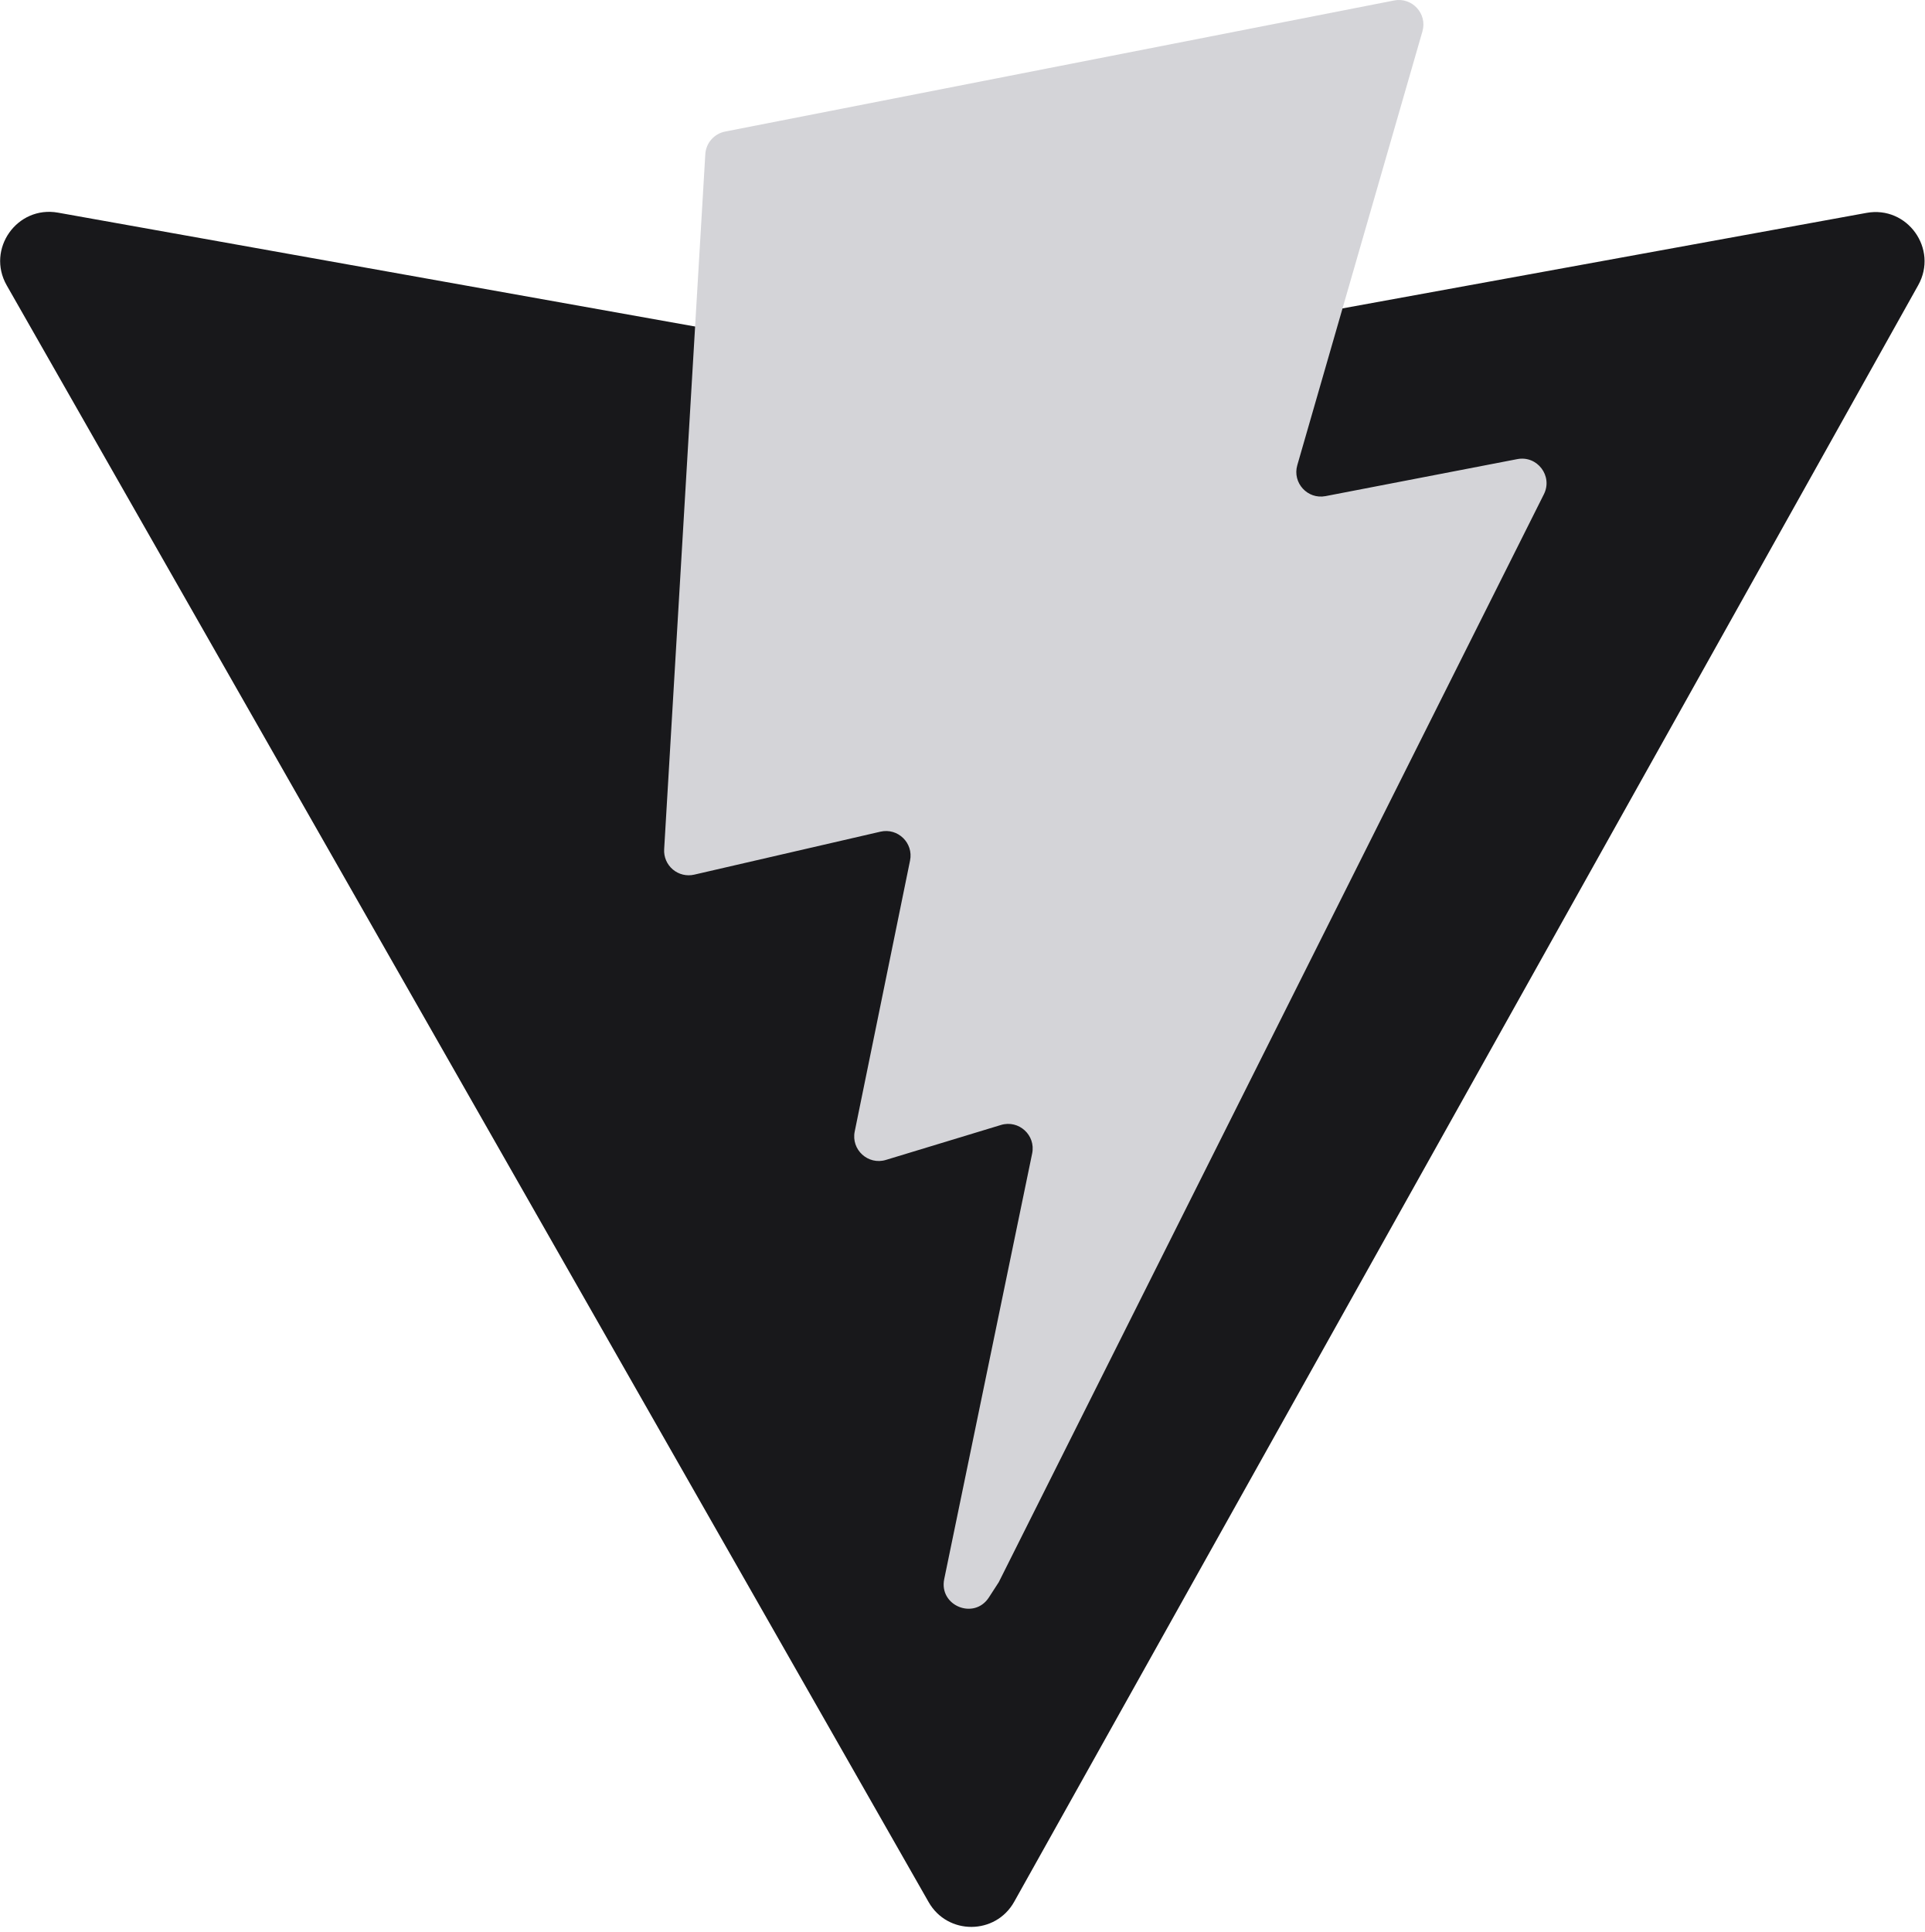
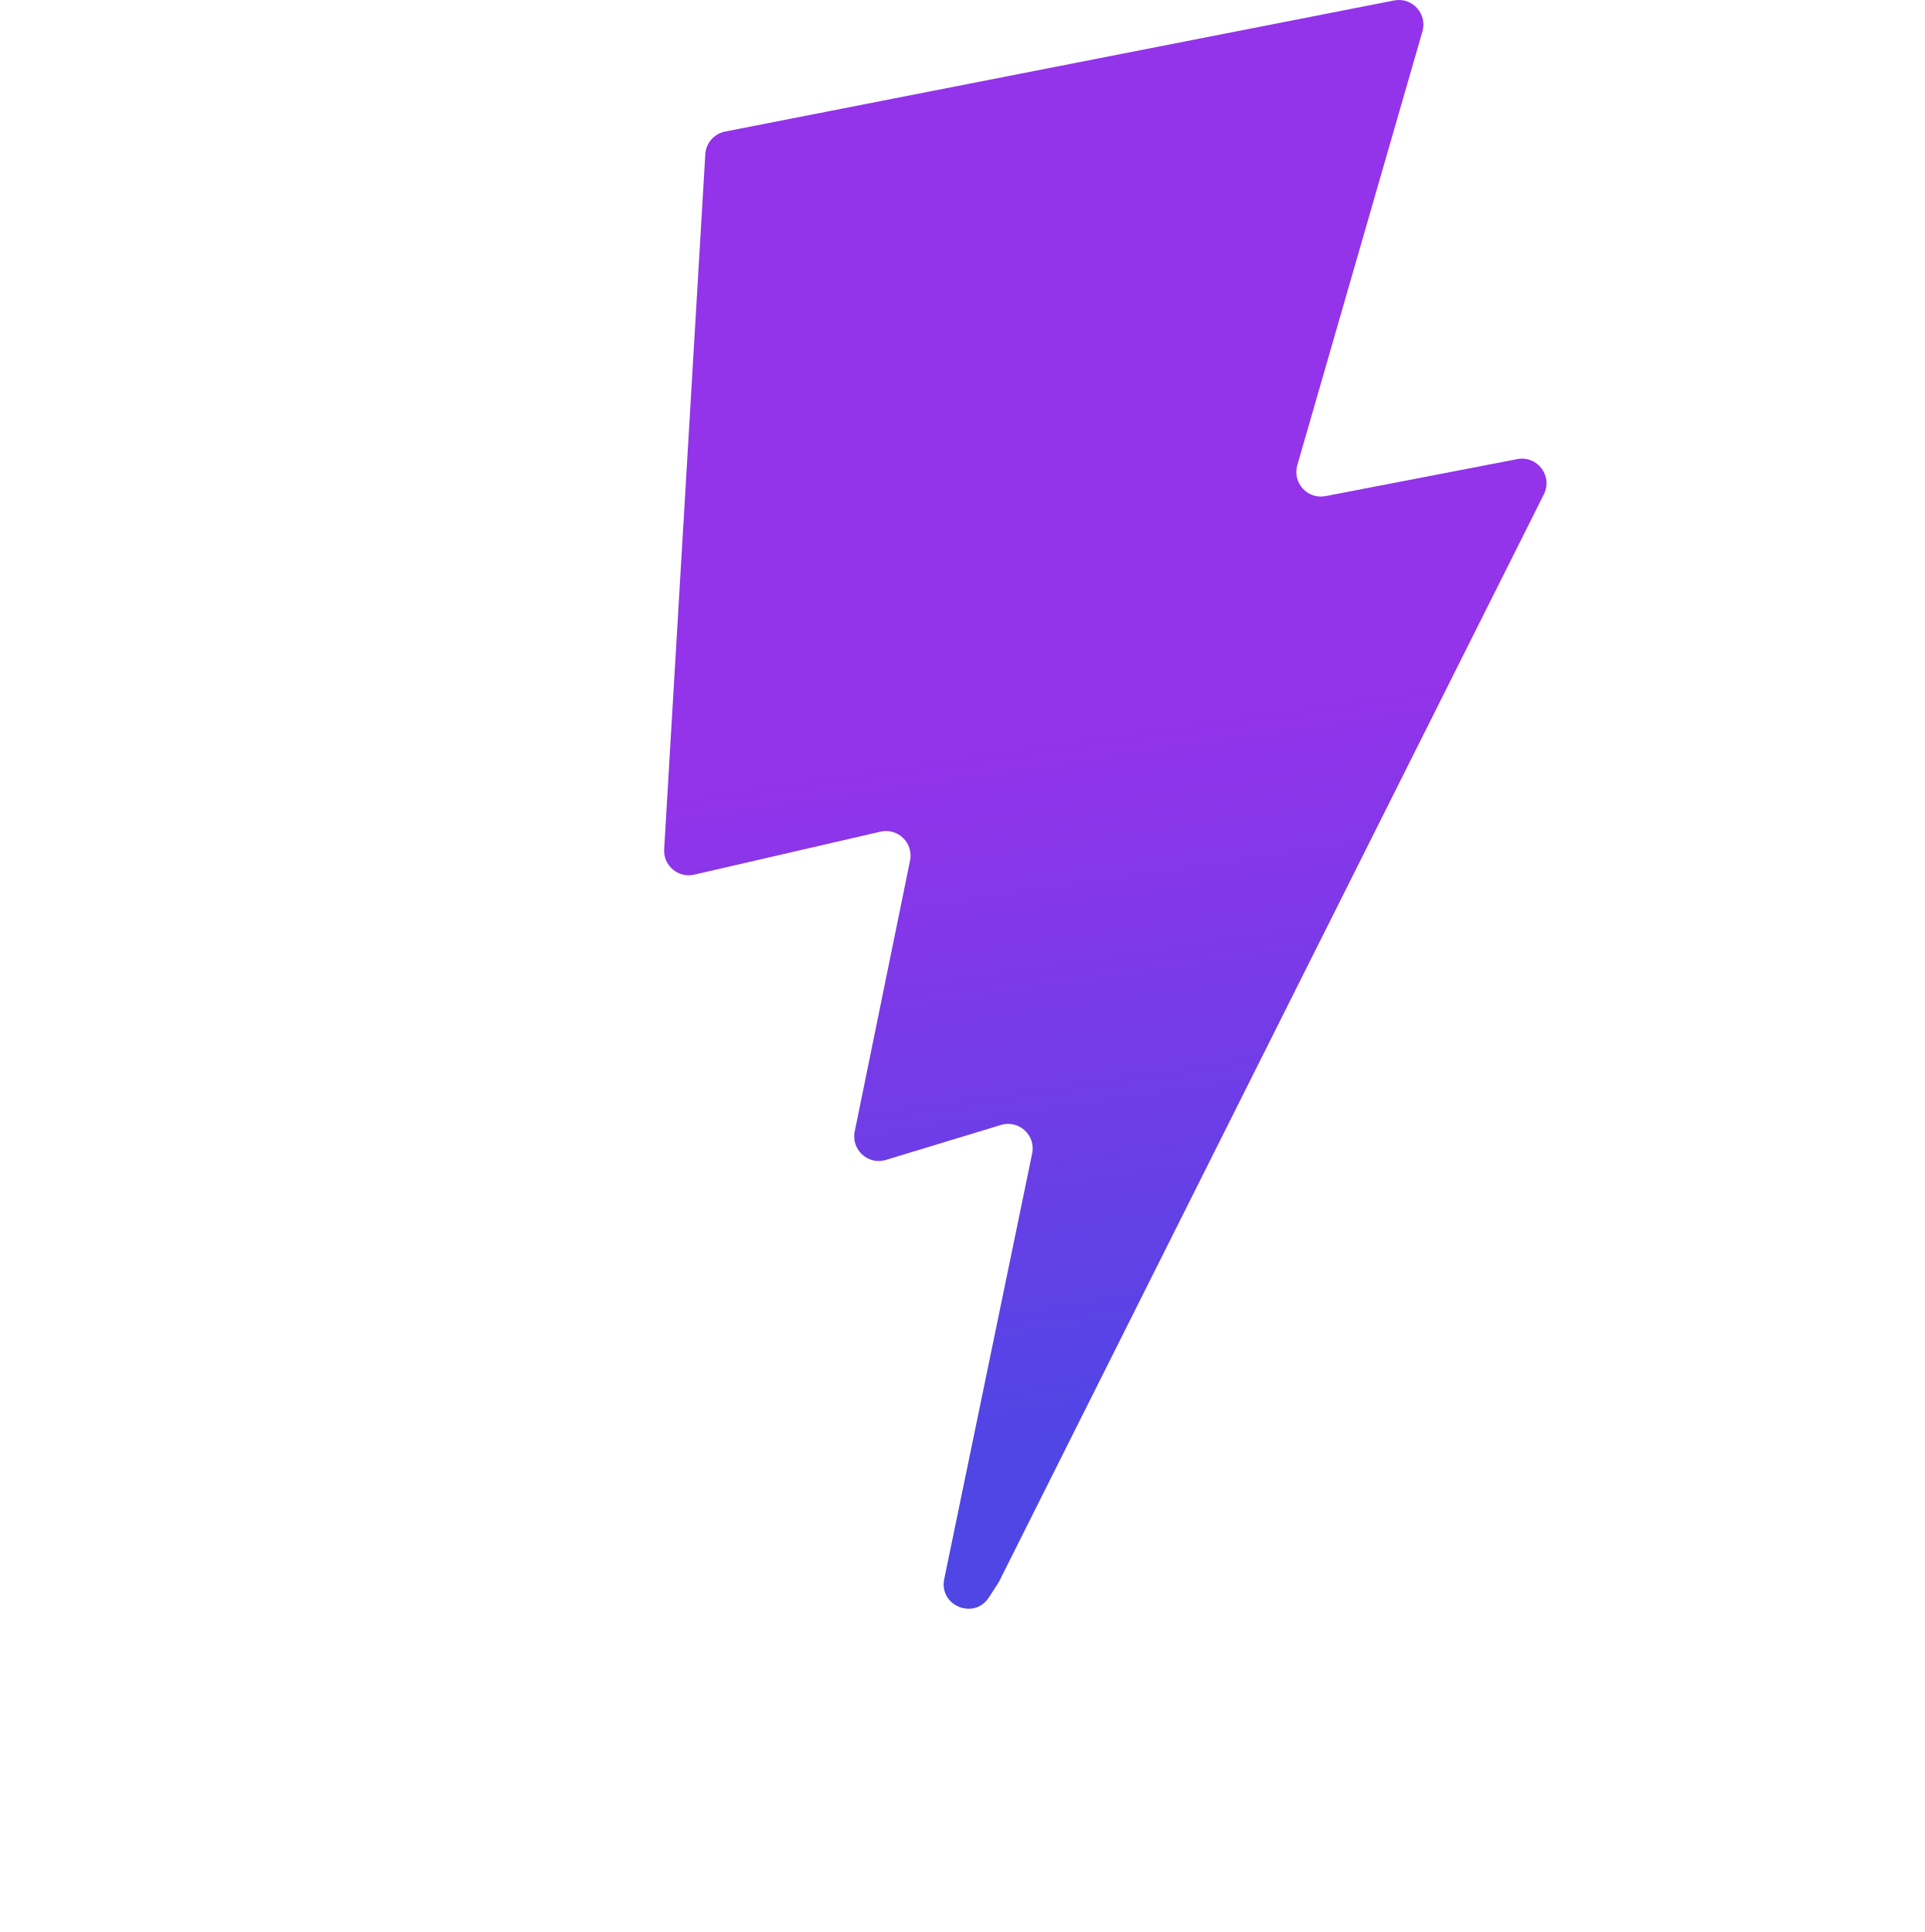
<svg xmlns="http://www.w3.org/2000/svg" aria-hidden="true" role="img" class="iconify iconify--logos" width="31.88" height="32" preserveAspectRatio="xMidYMid meet" viewBox="0 0 256 257">
  <defs>
    <linearGradient id="IconifyId1813088fe1fbc01fb466" x1="-.828%" x2="57.636%" y1="7.652%" y2="78.411%">
-       <stop offset="0%" stop-color="#18181b" />
-       <stop offset="100%" stop-color="#18181b" />
+       <stop offset="0%" stop-color="white" />
+       <stop offset="100%" stop-color="white" />
    </linearGradient>
    <linearGradient id="IconifyId1813088fe1fbc01fb467" x1="43.376%" x2="50.316%" y1="2.242%" y2="89.03%">
-       <stop offset="0%" stop-color="#d4d4d8" />
-       <stop offset="50%" stop-color="#d4d4d8" />
-       <stop offset="100%" stop-color="#d4d4d8" />
+       <stop offset="0%" stop-color="#9333ea" />
+       <stop offset="50%" stop-color="#9333ea" />
+       <stop offset="100%" stop-color="#4f46e5" />
    </linearGradient>
  </defs>
  <path fill="url(#IconifyId1813088fe1fbc01fb466)" d="M255.153 37.938L134.897 252.976c-2.483 4.44-8.862 4.466-11.382.048L.875 37.958c-2.746-4.814 1.371-10.646 6.827-9.67l120.385 21.517a6.537 6.537 0 0 0 2.322-.004l117.867-21.483c5.438-.991 9.574 4.796 6.877 9.62Z" />
  <path fill="url(#IconifyId1813088fe1fbc01fb467)" d="M185.432.063L96.44 17.501a3.268 3.268 0 0 0-2.634 3.014l-5.474 92.456a3.268 3.268 0 0 0 3.997 3.378l24.777-5.718c2.318-.535 4.413 1.507 3.936 3.838l-7.361 36.047c-.495 2.426 1.782 4.5 4.151 3.78l15.304-4.649c2.372-.72 4.652 1.36 4.15 3.788l-11.698 56.621c-.732 3.542 3.979 5.473 5.943 2.437l1.313-2.028l72.516-144.72c1.215-2.423-.88-5.186-3.54-4.672l-25.505 4.922c-2.396.462-4.435-1.77-3.759-4.114l16.646-57.705c.677-2.35-1.37-4.583-3.769-4.113Z" />
</svg>
